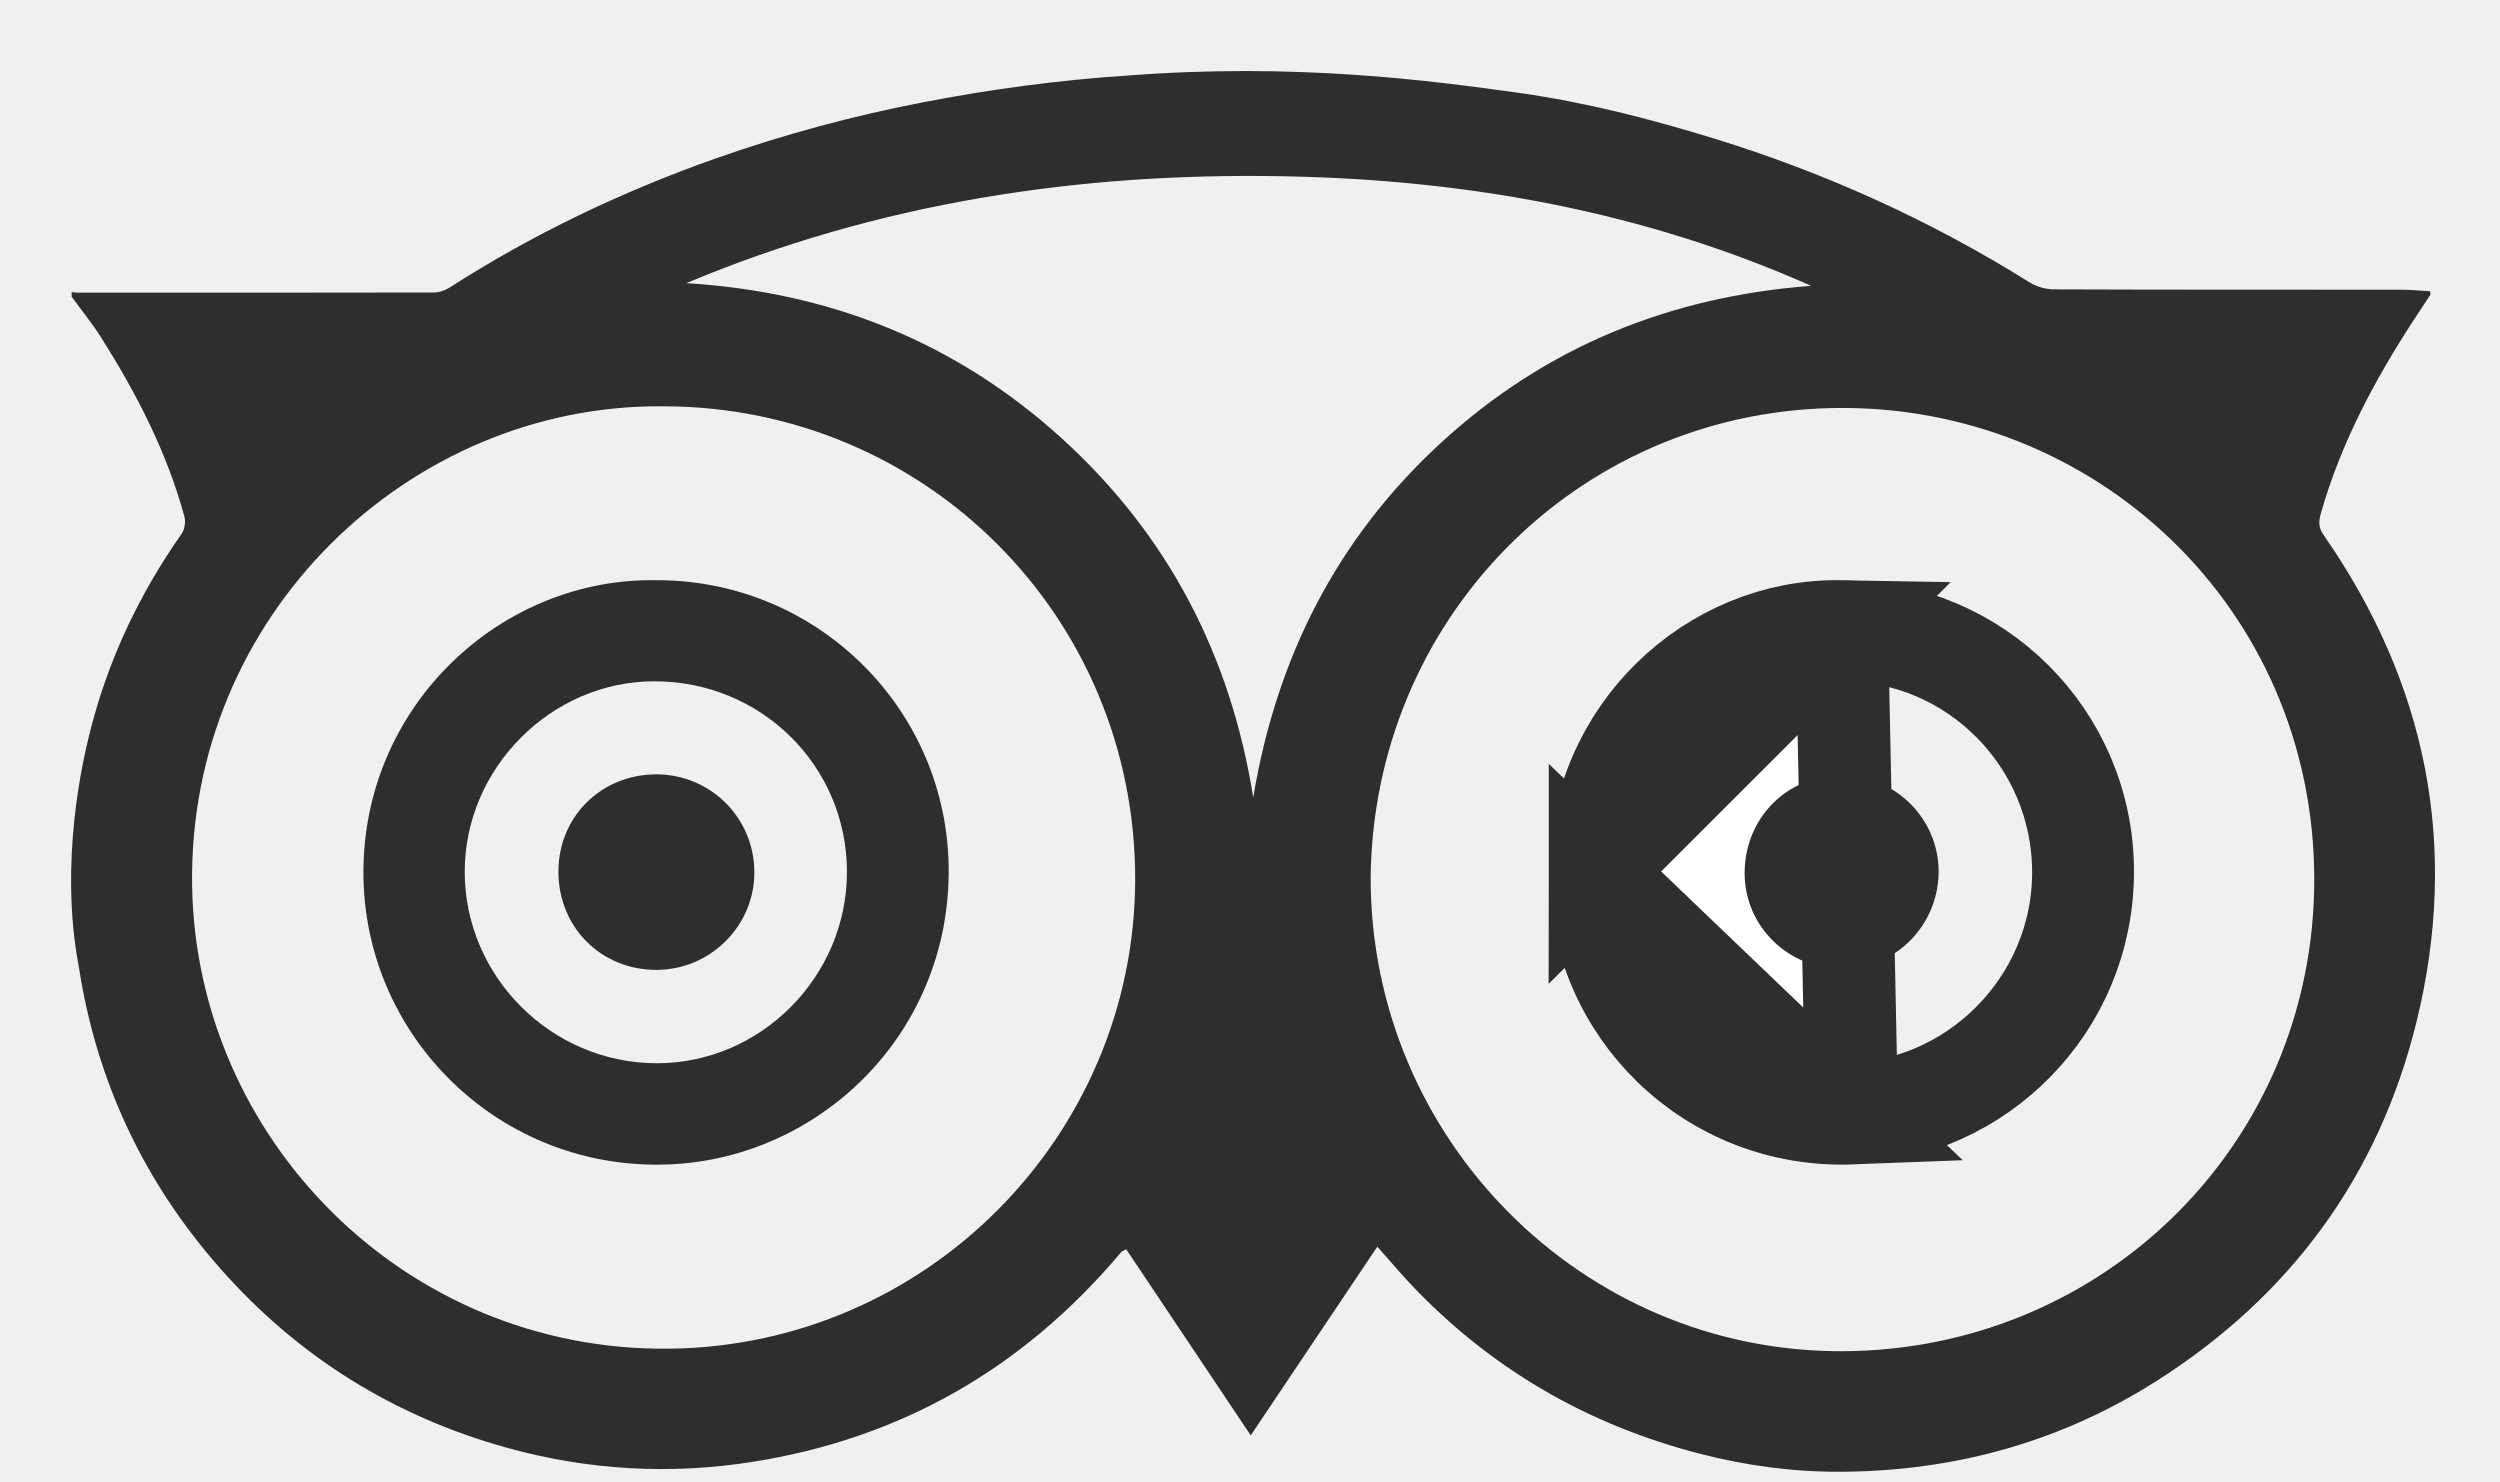
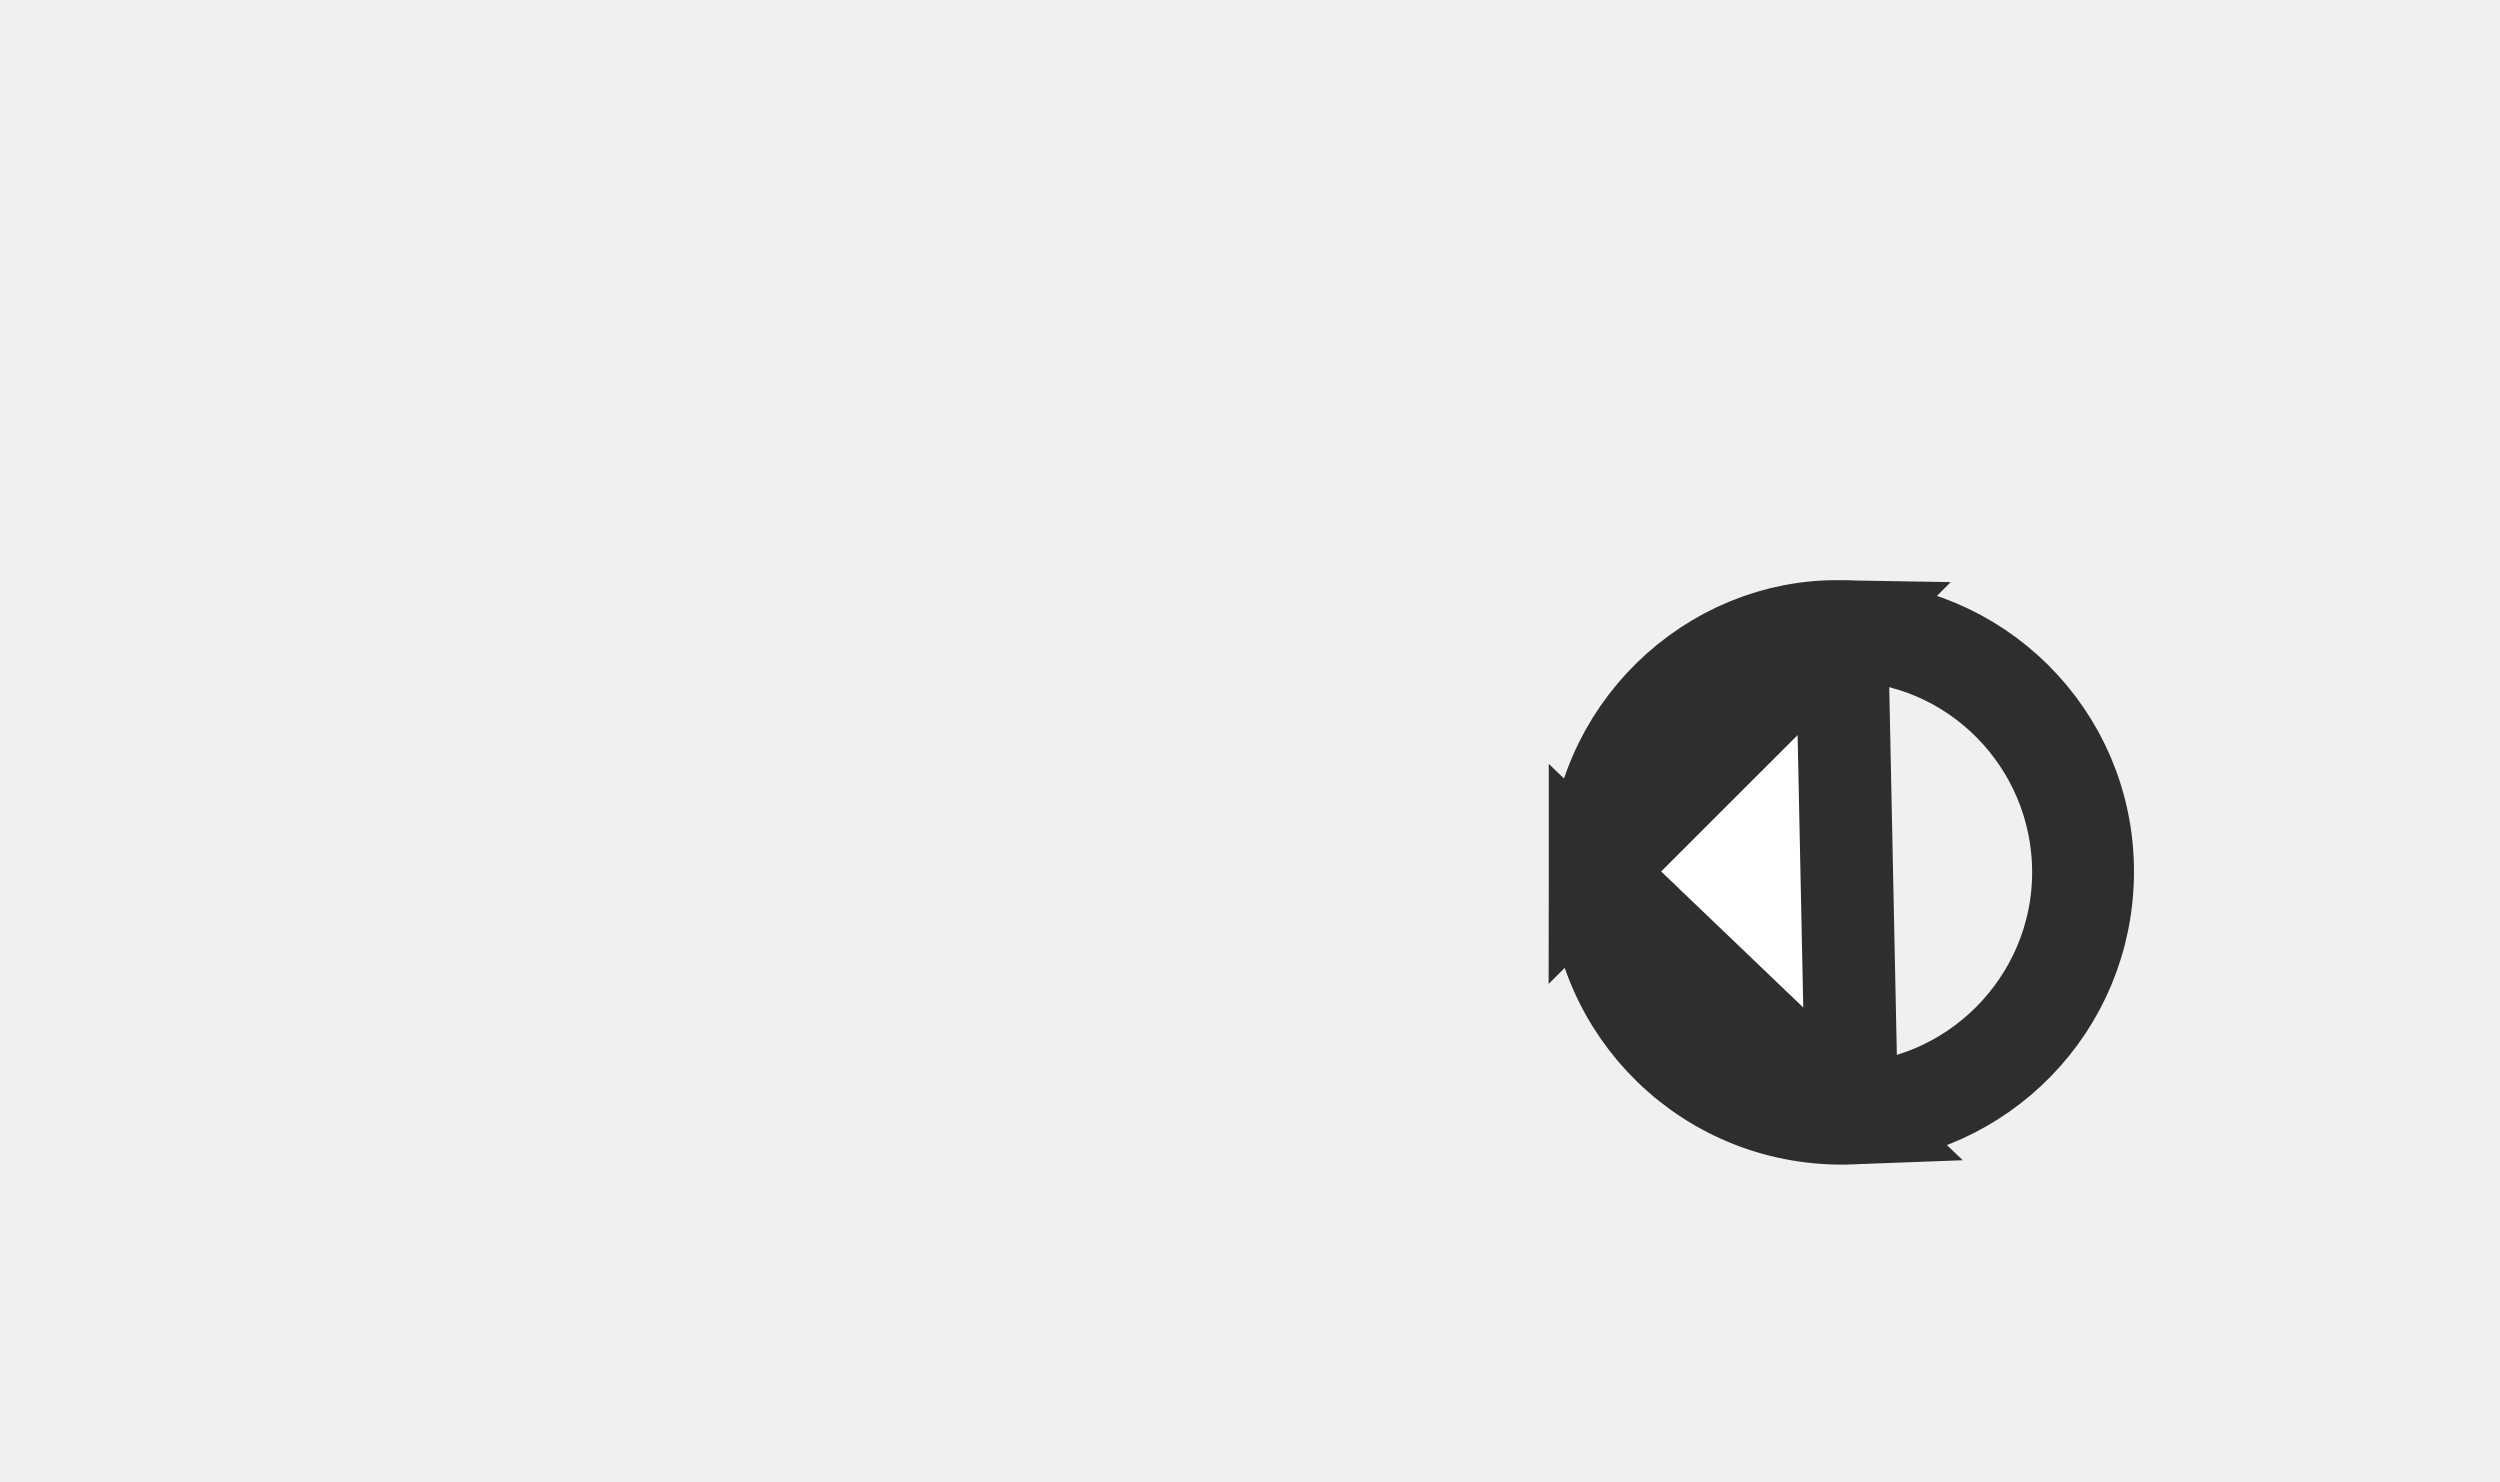
<svg xmlns="http://www.w3.org/2000/svg" width="27" height="16" viewBox="0 0 27 16" fill="none">
-   <path d="M16.413 1.004C17.125 1.105 17.823 1.284 18.512 1.496C19.716 1.867 20.852 2.382 21.92 3.05C21.994 3.096 22.094 3.125 22.181 3.125C23.436 3.13 24.69 3.128 25.944 3.129C26.045 3.129 26.145 3.14 26.246 3.146C26.246 3.17 26.25 3.181 26.246 3.186C26.187 3.276 26.128 3.365 26.069 3.455C25.643 4.108 25.28 4.791 25.065 5.545C25.042 5.627 25.037 5.694 25.092 5.774C26.209 7.378 26.565 9.139 26.098 11.037C25.689 12.701 24.735 13.999 23.285 14.918C22.248 15.576 21.104 15.889 19.88 15.895C19.366 15.898 18.855 15.829 18.353 15.699C17.13 15.382 16.082 14.772 15.217 13.849C15.104 13.727 14.996 13.601 14.875 13.464C14.418 14.145 13.968 14.815 13.508 15.502C13.049 14.817 12.605 14.153 12.163 13.492C12.133 13.509 12.124 13.51 12.118 13.516C12.108 13.524 12.099 13.534 12.091 13.544C11.046 14.778 9.731 15.535 8.129 15.788C7.238 15.929 6.356 15.878 5.49 15.64C4.264 15.303 3.222 14.656 2.38 13.701C1.557 12.768 1.045 11.684 0.853 10.452C0.633 9.302 0.901 8.193 0.967 7.924C1.161 7.141 1.499 6.423 1.963 5.763C1.995 5.716 2.007 5.633 1.991 5.577C1.802 4.883 1.476 4.253 1.095 3.649C0.998 3.495 0.882 3.353 0.774 3.205C0.774 3.189 0.774 3.171 0.774 3.154C0.796 3.157 0.817 3.161 0.838 3.161C2.122 3.161 3.405 3.162 4.689 3.159C4.745 3.159 4.807 3.136 4.855 3.106C5.757 2.527 6.718 2.069 7.727 1.712C8.456 1.455 9.199 1.254 9.957 1.107C10.691 0.965 11.429 0.865 12.175 0.816C13.993 0.676 15.446 0.869 16.413 1.004ZM14.803 9.482C14.803 12.301 17.09 14.604 19.899 14.593C22.719 14.583 24.996 12.345 24.994 9.495C24.991 6.558 22.609 4.35 19.79 4.407C17.007 4.465 14.829 6.708 14.803 9.482ZM7.159 4.388C4.417 4.364 2.027 6.653 2.075 9.568C2.119 12.286 4.36 14.591 7.216 14.566C10.01 14.542 12.255 12.261 12.26 9.499C12.264 6.661 9.992 4.388 7.159 4.388ZM7.412 3.058C8.961 3.153 10.322 3.692 11.471 4.738C12.618 5.781 13.291 7.083 13.535 8.613C13.786 7.101 14.441 5.811 15.566 4.779C16.694 3.744 18.036 3.202 19.56 3.087C17.752 2.283 15.846 1.942 13.883 1.904C11.653 1.86 9.484 2.189 7.412 3.058Z" fill="#2E2E2E" />
+   <path d="M16.413 1.004C17.125 1.105 17.823 1.284 18.512 1.496C19.716 1.867 20.852 2.382 21.92 3.05C21.994 3.096 22.094 3.125 22.181 3.125C23.436 3.13 24.69 3.128 25.944 3.129C26.045 3.129 26.145 3.14 26.246 3.146C26.246 3.17 26.25 3.181 26.246 3.186C26.187 3.276 26.128 3.365 26.069 3.455C25.643 4.108 25.28 4.791 25.065 5.545C25.042 5.627 25.037 5.694 25.092 5.774C26.209 7.378 26.565 9.139 26.098 11.037C25.689 12.701 24.735 13.999 23.285 14.918C22.248 15.576 21.104 15.889 19.88 15.895C19.366 15.898 18.855 15.829 18.353 15.699C17.13 15.382 16.082 14.772 15.217 13.849C15.104 13.727 14.996 13.601 14.875 13.464C14.418 14.145 13.968 14.815 13.508 15.502C13.049 14.817 12.605 14.153 12.163 13.492C12.133 13.509 12.124 13.51 12.118 13.516C12.108 13.524 12.099 13.534 12.091 13.544C11.046 14.778 9.731 15.535 8.129 15.788C7.238 15.929 6.356 15.878 5.49 15.64C4.264 15.303 3.222 14.656 2.38 13.701C1.557 12.768 1.045 11.684 0.853 10.452C0.633 9.302 0.901 8.193 0.967 7.924C1.161 7.141 1.499 6.423 1.963 5.763C1.995 5.716 2.007 5.633 1.991 5.577C1.802 4.883 1.476 4.253 1.095 3.649C0.998 3.495 0.882 3.353 0.774 3.205C0.774 3.189 0.774 3.171 0.774 3.154C0.796 3.157 0.817 3.161 0.838 3.161C2.122 3.161 3.405 3.162 4.689 3.159C4.745 3.159 4.807 3.136 4.855 3.106C5.757 2.527 6.718 2.069 7.727 1.712C8.456 1.455 9.199 1.254 9.957 1.107C10.691 0.965 11.429 0.865 12.175 0.816C13.993 0.676 15.446 0.869 16.413 1.004ZM14.803 9.482C14.803 12.301 17.09 14.604 19.899 14.593C22.719 14.583 24.996 12.345 24.994 9.495C24.991 6.558 22.609 4.35 19.79 4.407C17.007 4.465 14.829 6.708 14.803 9.482ZM7.159 4.388C4.417 4.364 2.027 6.653 2.075 9.568C2.119 12.286 4.36 14.591 7.216 14.566C10.01 14.542 12.255 12.261 12.26 9.499C12.264 6.661 9.992 4.388 7.159 4.388ZM7.412 3.058C8.961 3.153 10.322 3.692 11.471 4.738C12.618 5.781 13.291 7.083 13.535 8.613C13.786 7.101 14.441 5.811 15.566 4.779C16.694 3.744 18.036 3.202 19.56 3.087C17.752 2.283 15.846 1.942 13.883 1.904C11.653 1.86 9.484 2.189 7.412 3.058Z" />
  <path d="M19.881 6.766L19.881 6.766C18.472 6.741 17.227 7.911 17.226 9.419L19.881 6.766ZM19.881 6.766L19.89 6.766M19.881 6.766L19.89 6.766M19.89 6.766C21.359 6.764 22.547 7.946 22.547 9.411C22.547 10.885 21.378 12.024 20 12.076L20 12.076M19.89 6.766L20 12.076M20 12.076C18.457 12.135 17.225 10.908 17.226 9.42L20 12.076ZM19.881 11.982C21.293 11.987 22.448 10.829 22.447 9.419V9.419C22.446 8.009 21.306 6.858 19.898 6.858C18.483 6.858 17.326 7.996 17.321 9.409L17.321 9.409C17.316 10.815 18.474 11.978 19.881 11.982ZM19.881 11.982C19.881 11.982 19.881 11.982 19.881 11.982L19.883 11.482L19.881 11.982C19.881 11.982 19.881 11.982 19.881 11.982Z" fill="white" stroke="#2E2E2E" />
-   <path d="M7.092 6.266C8.835 6.264 10.25 7.672 10.246 9.415C10.241 11.178 8.851 12.501 7.241 12.575C5.404 12.659 3.921 11.194 3.925 9.416C3.928 7.614 5.413 6.236 7.092 6.266ZM9.147 9.412C9.144 8.268 8.219 7.356 7.064 7.358C5.95 7.36 5.016 8.3 5.019 9.419C5.022 10.55 5.954 11.48 7.089 11.483C8.217 11.486 9.15 10.546 9.147 9.412Z" fill="#2E2E2E" />
-   <path d="M19.89 8.373C20.469 8.373 20.943 8.847 20.937 9.422C20.932 9.998 20.466 10.464 19.897 10.465C19.312 10.465 18.841 10.002 18.842 9.429C18.843 8.834 19.3 8.374 19.89 8.373Z" fill="#2E2E2E" />
-   <path d="M7.087 8.363C7.673 8.363 8.145 8.832 8.147 9.417C8.15 9.997 7.674 10.473 7.09 10.475C6.492 10.476 6.03 10.014 6.031 9.413C6.031 8.822 6.491 8.364 7.087 8.363Z" fill="#2E2E2E" />
+   <path d="M7.092 6.266C8.835 6.264 10.25 7.672 10.246 9.415C10.241 11.178 8.851 12.501 7.241 12.575C5.404 12.659 3.921 11.194 3.925 9.416C3.928 7.614 5.413 6.236 7.092 6.266ZM9.147 9.412C9.144 8.268 8.219 7.356 7.064 7.358C5.95 7.36 5.016 8.3 5.019 9.419C5.022 10.55 5.954 11.48 7.089 11.483C8.217 11.486 9.15 10.546 9.147 9.412Z" />
+   <path d="M19.89 8.373C20.469 8.373 20.943 8.847 20.937 9.422C20.932 9.998 20.466 10.464 19.897 10.465C19.312 10.465 18.841 10.002 18.842 9.429C18.843 8.834 19.3 8.374 19.89 8.373Z" />
+   <path d="M7.087 8.363C7.673 8.363 8.145 8.832 8.147 9.417C8.15 9.997 7.674 10.473 7.09 10.475C6.492 10.476 6.03 10.014 6.031 9.413C6.031 8.822 6.491 8.364 7.087 8.363Z" />
</svg>
